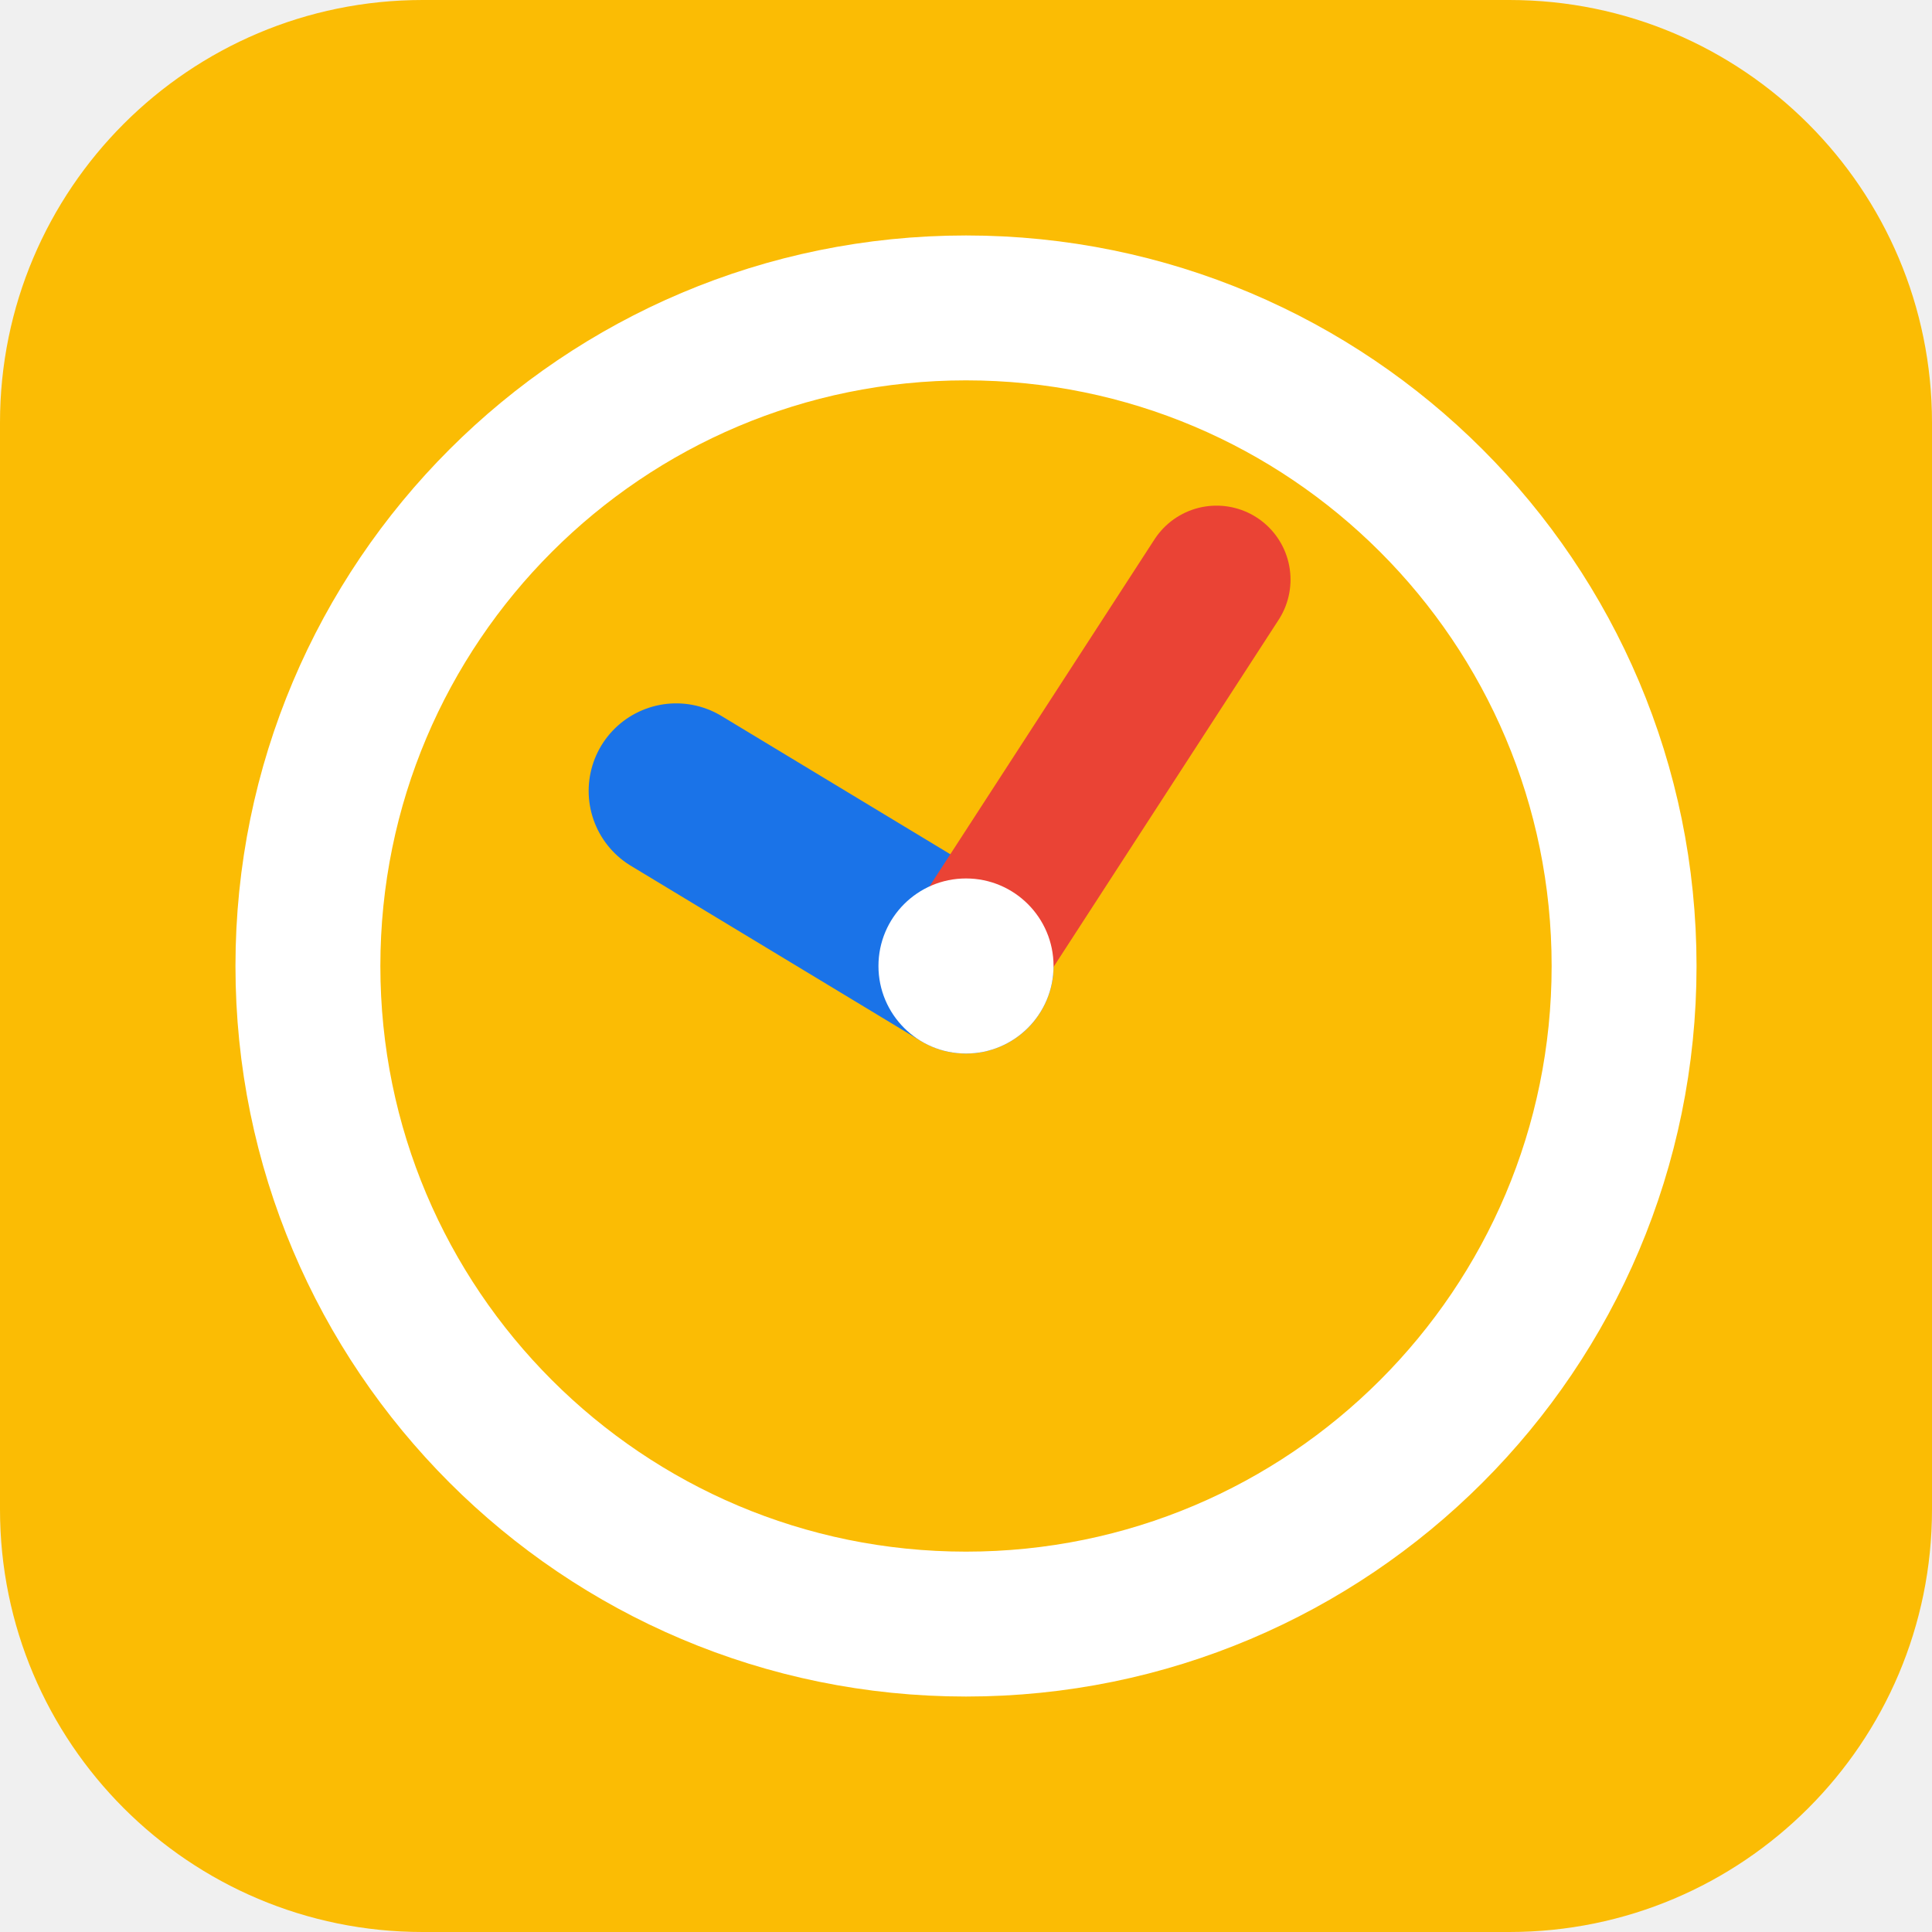
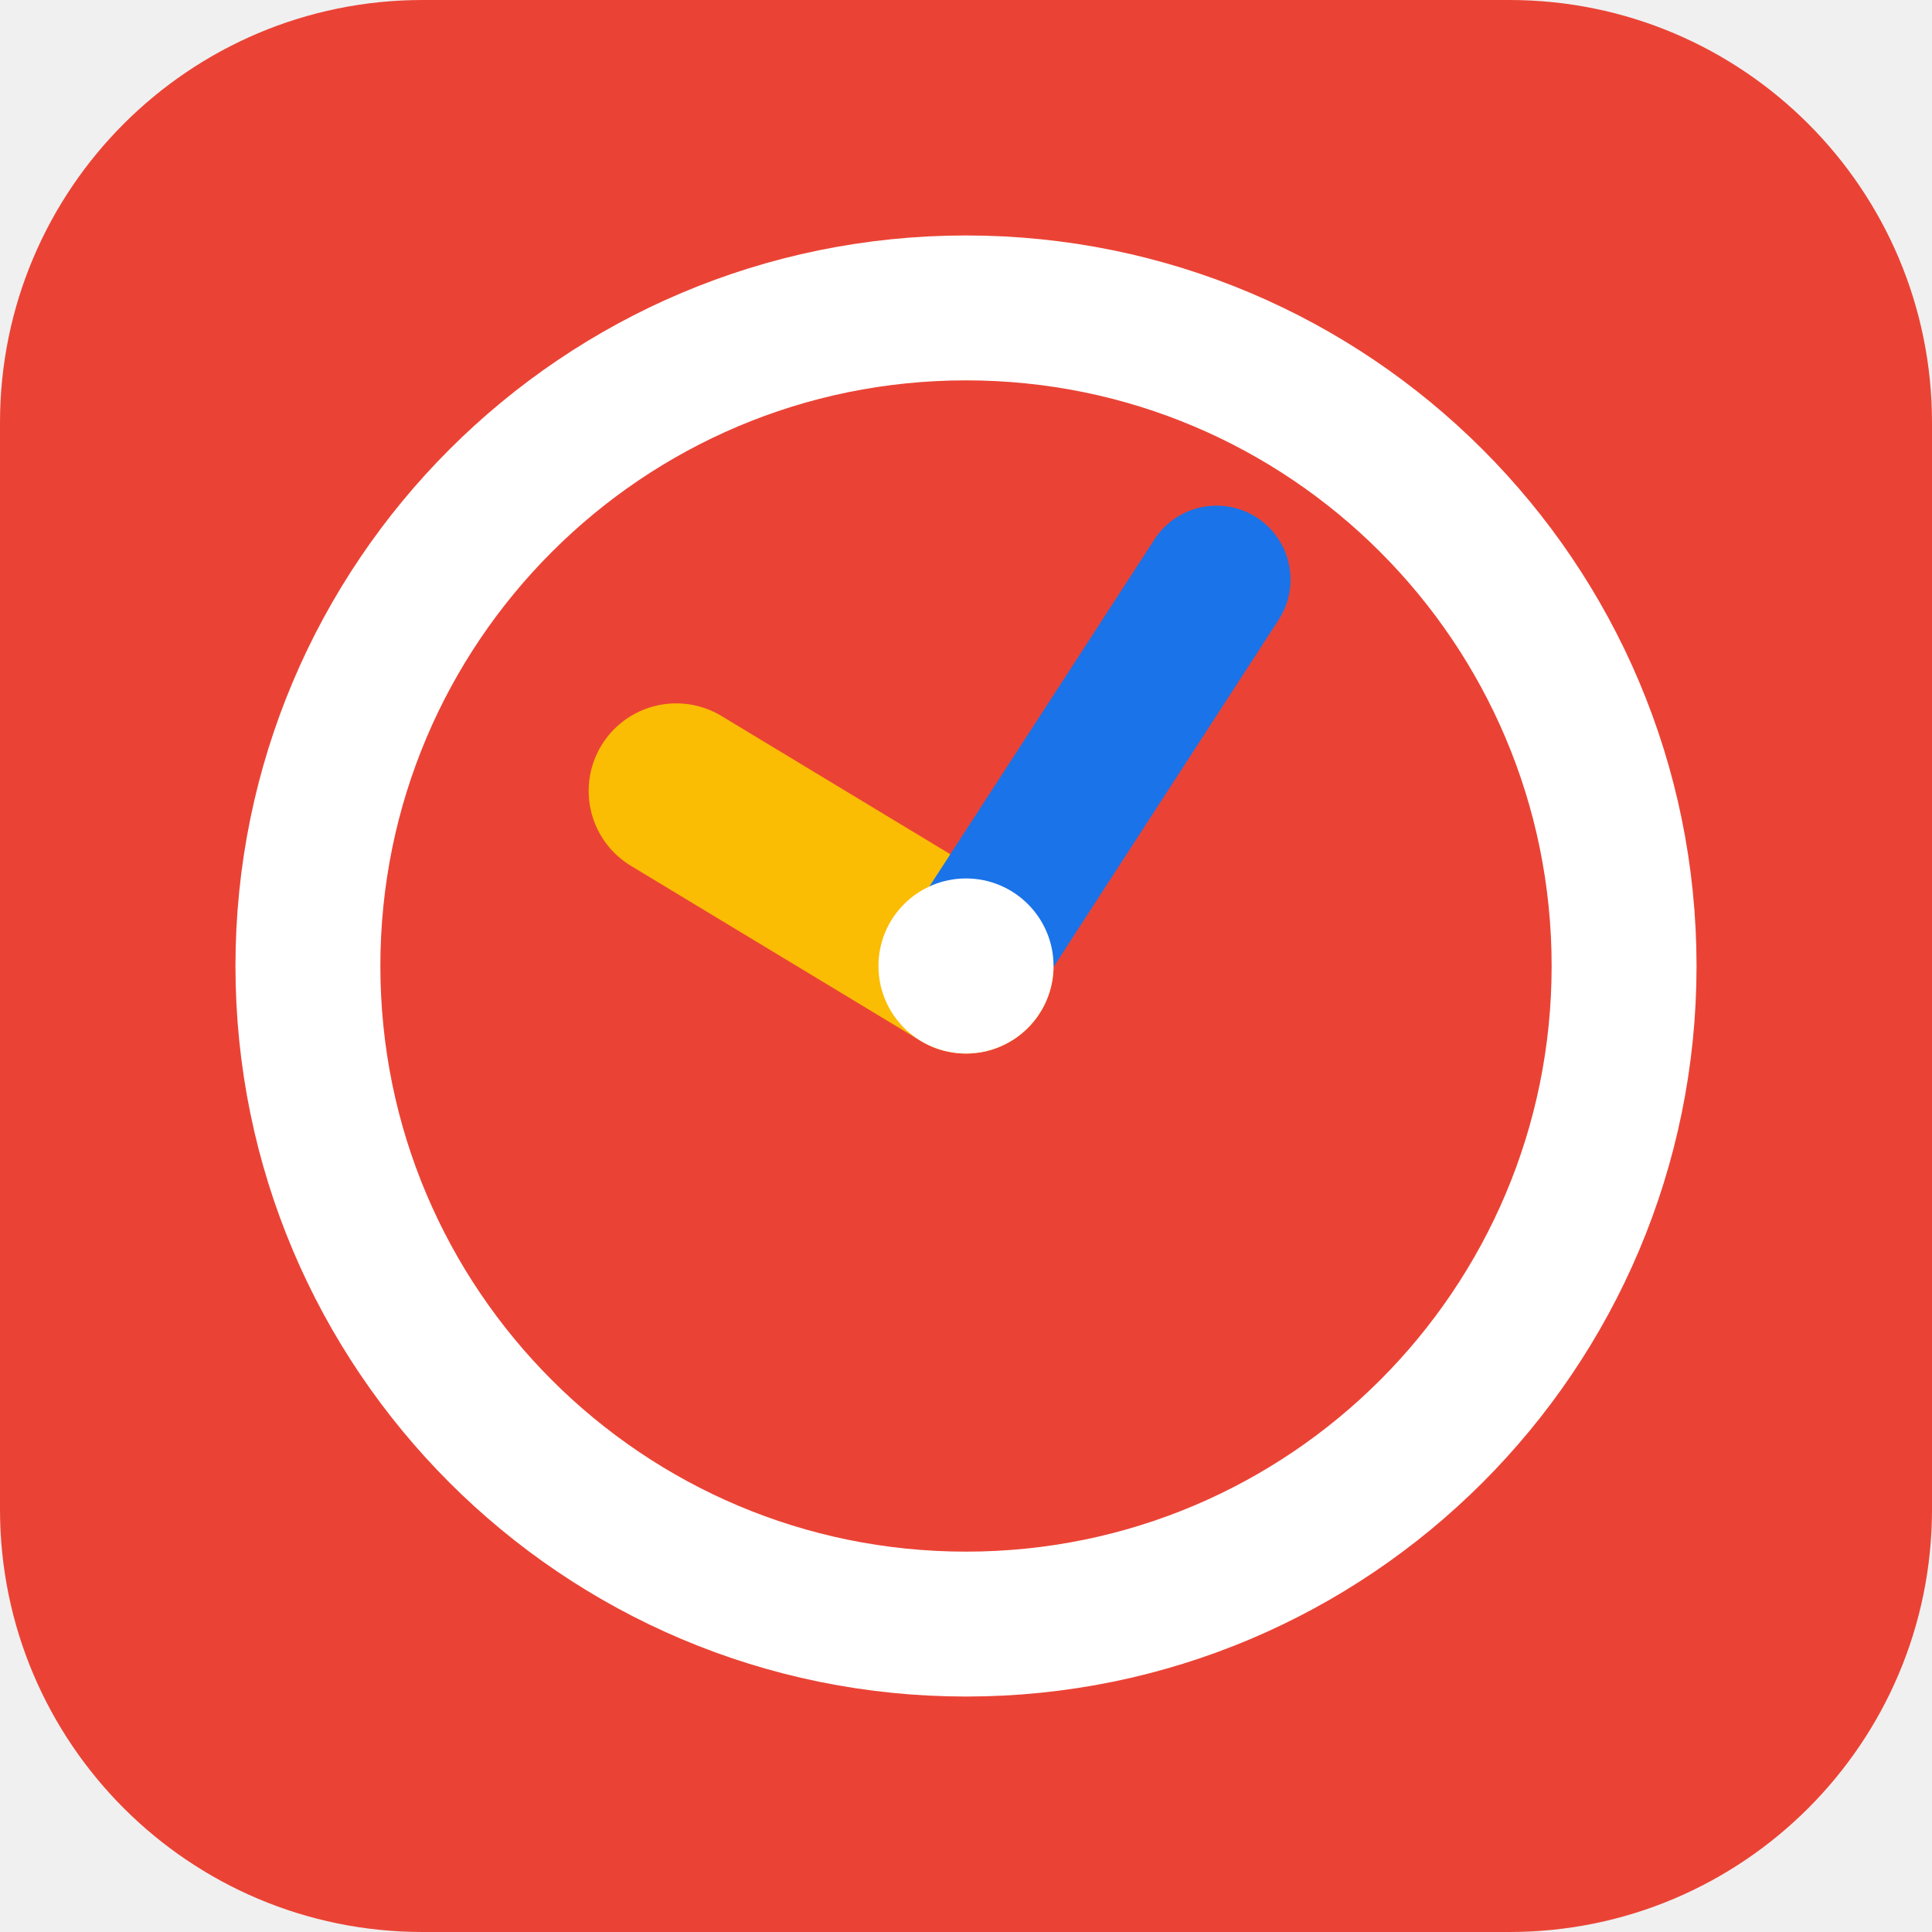
<svg xmlns="http://www.w3.org/2000/svg" viewBox="0 0 64 64">
-   <rect x="0" y="0" width="64" height="64" rx="14" fill="#fbbc04" />
+   <rect x="0" y="0" width="64" height="64" rx="14" fill="#ea4335" />
  <circle cx="32" cy="32" r="21.8" fill="none" stroke="#ffffff" stroke-width="4.8" />
-   <line x1="32" y1="32" x2="22.4" y2="26.2" stroke="#1a73e8" stroke-width="5.8" stroke-linecap="round" />
-   <line x1="32" y1="32" x2="40.3" y2="19.2" stroke="#ea4335" stroke-width="4.9" stroke-linecap="round" />
+   <line x1="32" y1="32" x2="22.4" y2="26.2" stroke="#fbbc04" stroke-width="5.8" stroke-linecap="round" />
+   <line x1="32" y1="32" x2="40.3" y2="19.2" stroke="#1a73e8" stroke-width="4.9" stroke-linecap="round" />
  <circle cx="32" cy="32" r="2.9" fill="#ffffff" />
</svg>
